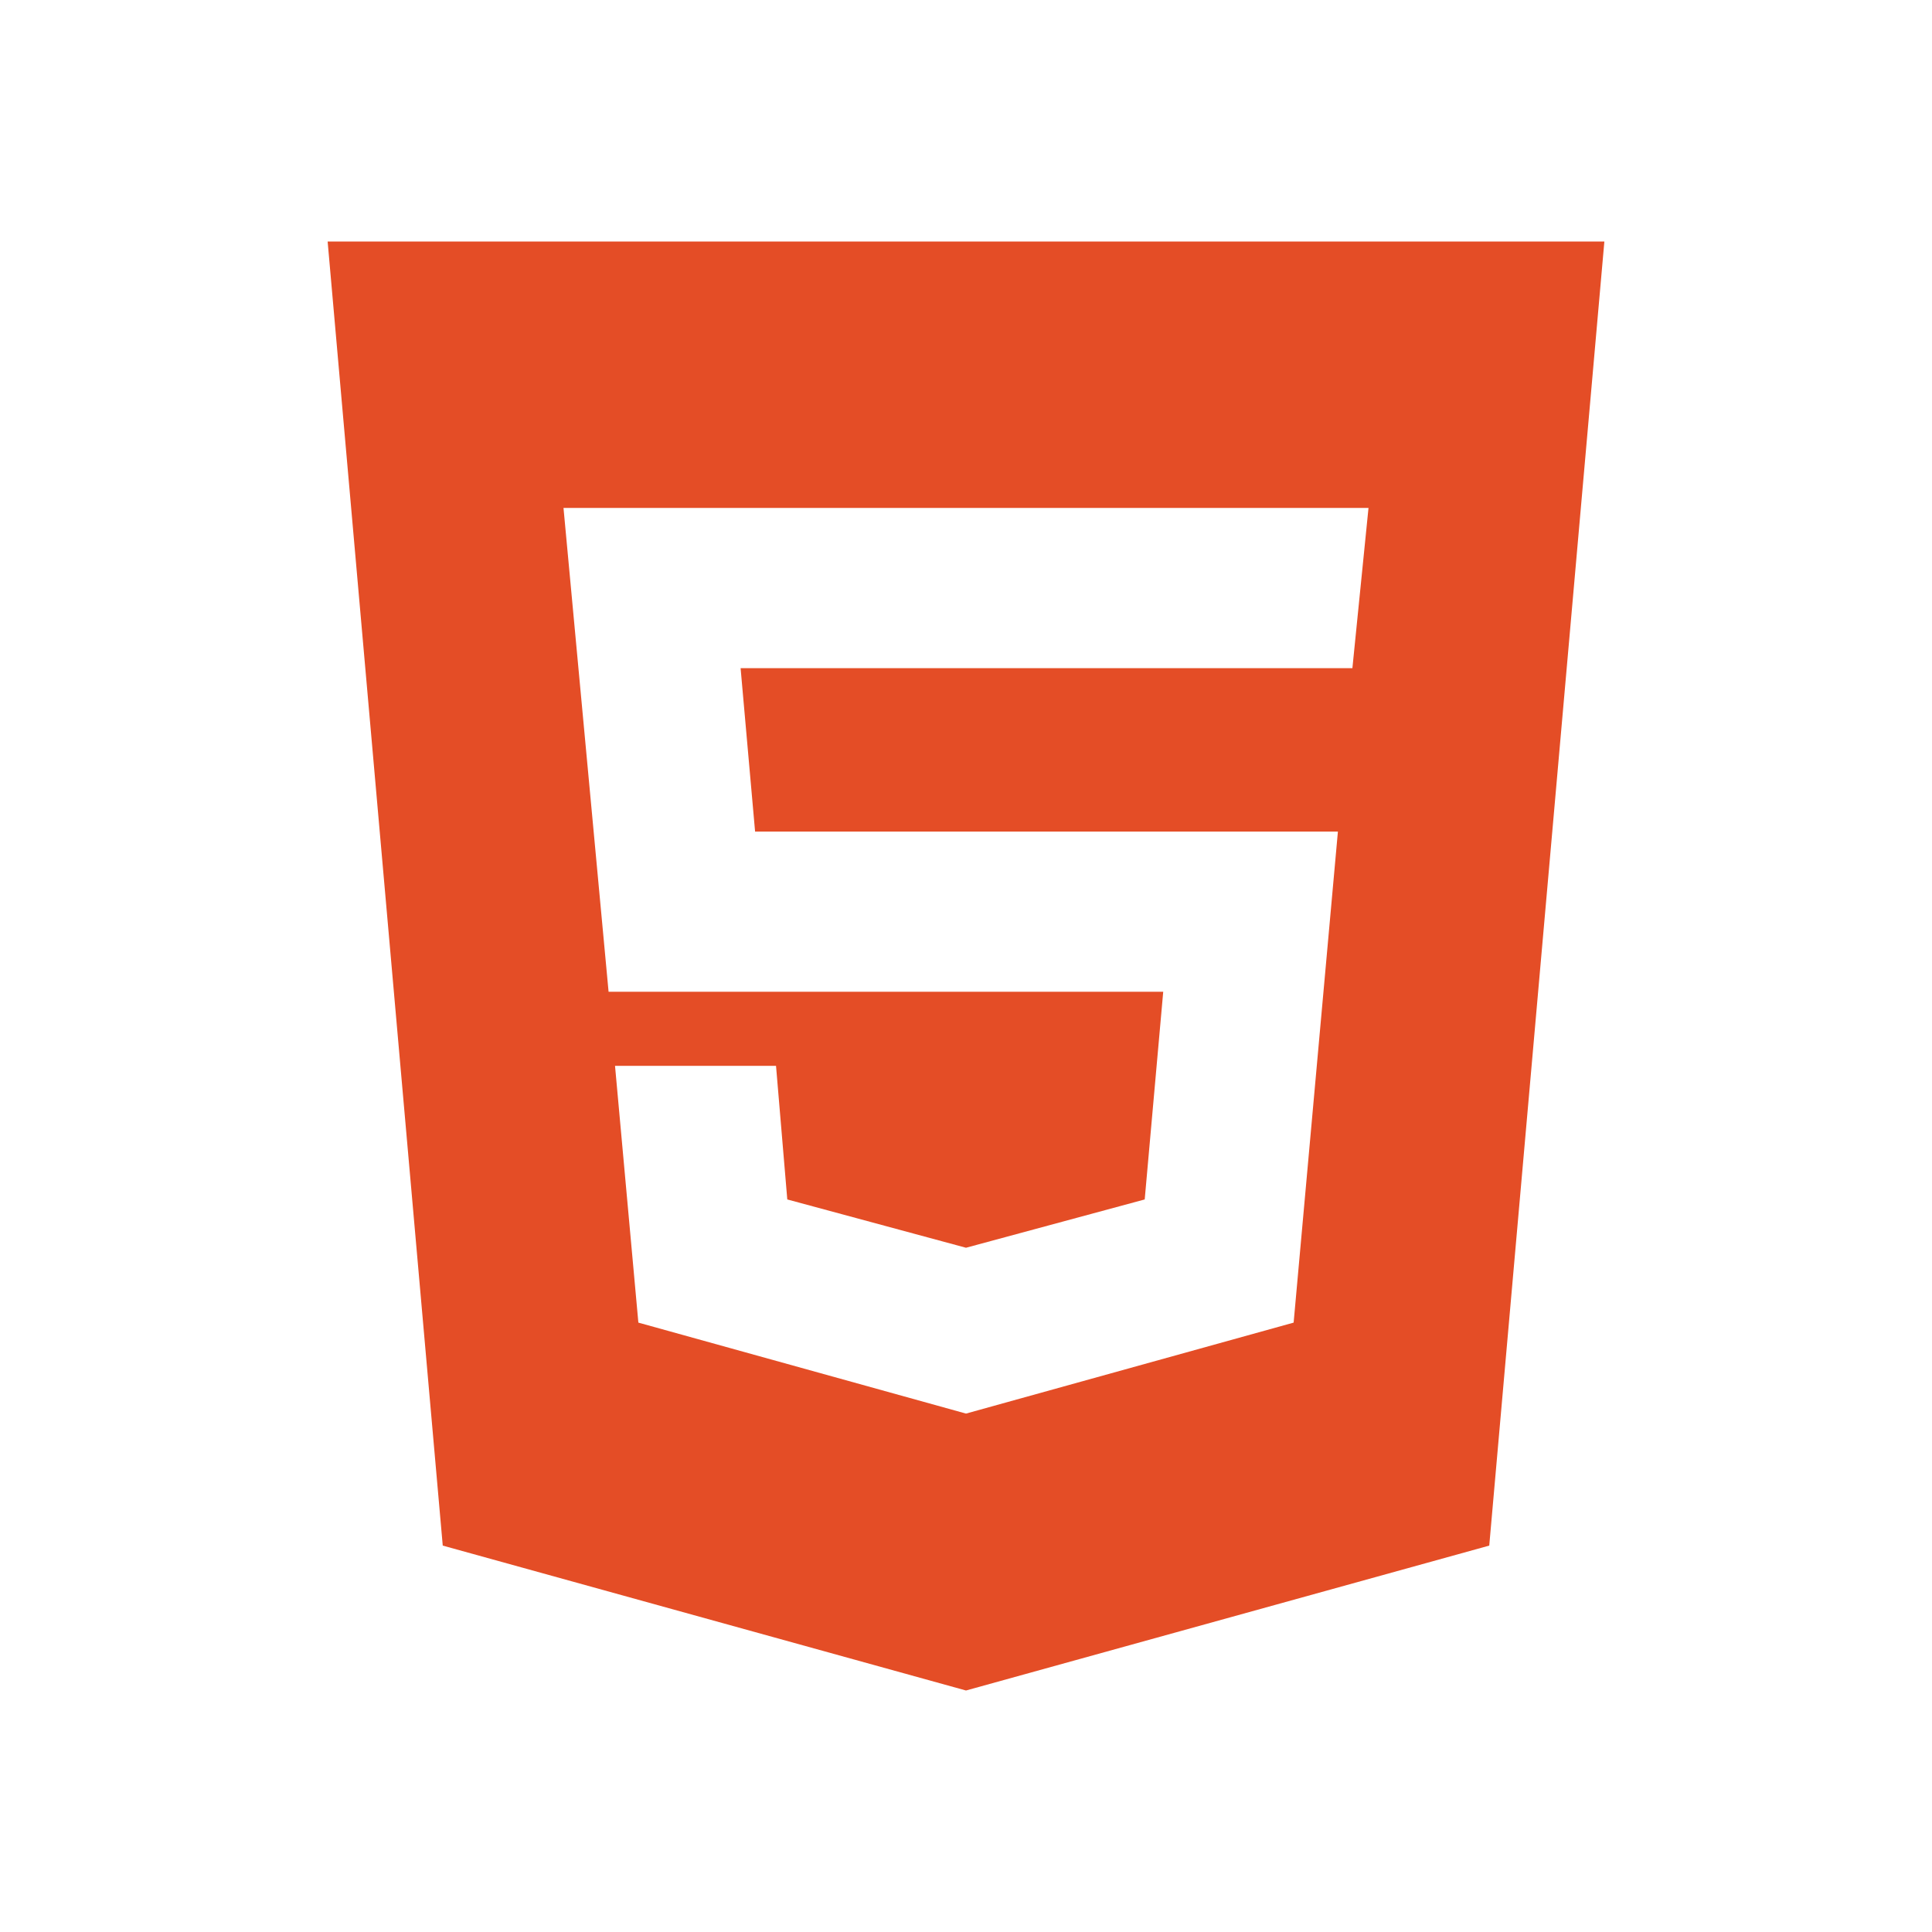
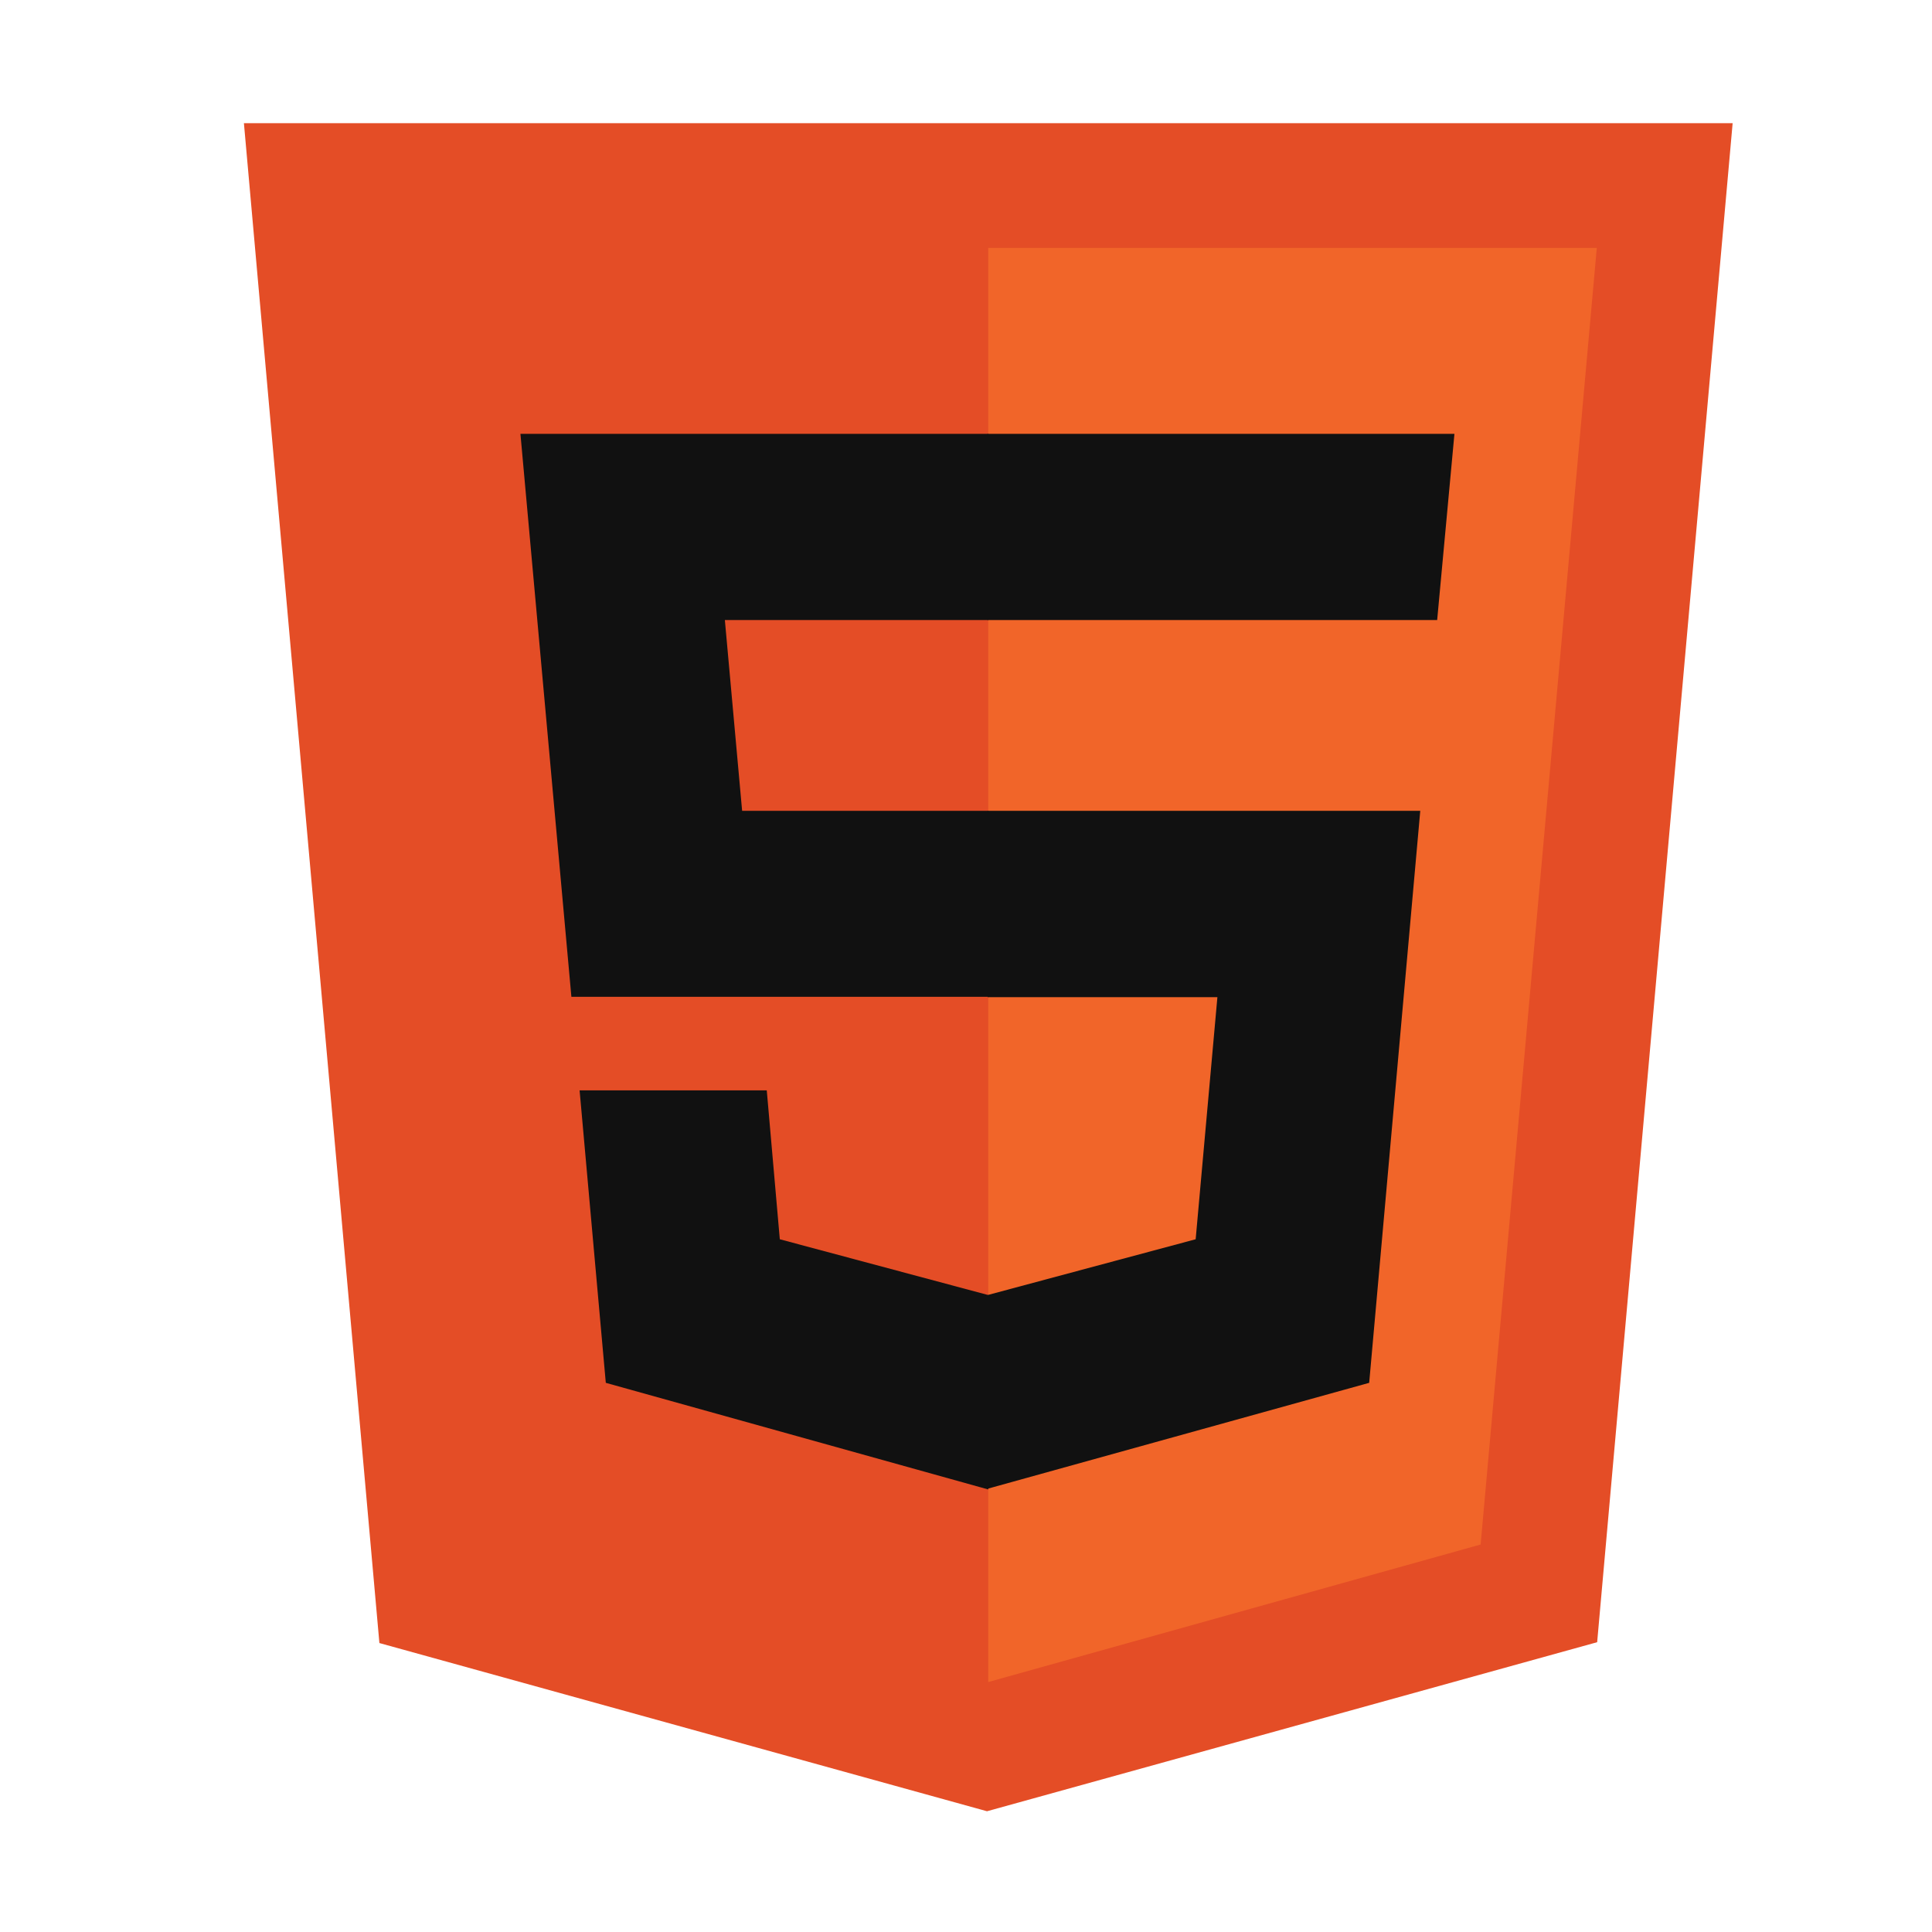
- <svg xmlns="http://www.w3.org/2000/svg" viewBox="0 0 24 24">
-   <path d="m12 17.56 4.07-1.13.55-6.1H9.38L9.2 8.3h7.6l.2-1.99H7l.56 6.01h6.89l-.23 2.58-2.22.6-2.22-.6-.14-1.66h-2l.29 3.19L12 17.56M4.07 3h15.86L18.5 19.2 12 21l-6.5-1.8L4.07 3z" fill="#e44d26" />
+ <svg xmlns="http://www.w3.org/2000/svg" width="16" height="16" viewBox="0 0 16 16">
+   <g fill="none">
+     <path fill="#E44D26" d="M3.142 13.607 2.02 1.02h12.329L13.227 13.6 8.174 15" />
+     <path fill="#F16529" d="M8.184 13.93V2.053h5.04l-.962 10.738" />
+     <path fill="#111" d="M4.31 3.593h3.874v1.542H6.003l.143 1.58h2.038v1.54H4.732m.068.775h1.55l.108 1.233 1.726.462v1.61l-3.167-.883" />
+     <path fill="#111" d="M12.045 3.593H8.178v1.542h3.724m-.14 1.58H8.179v1.543h1.903l-.18 2.005-1.723.462v1.604l3.16-.877" />
+   </g>
</svg>
